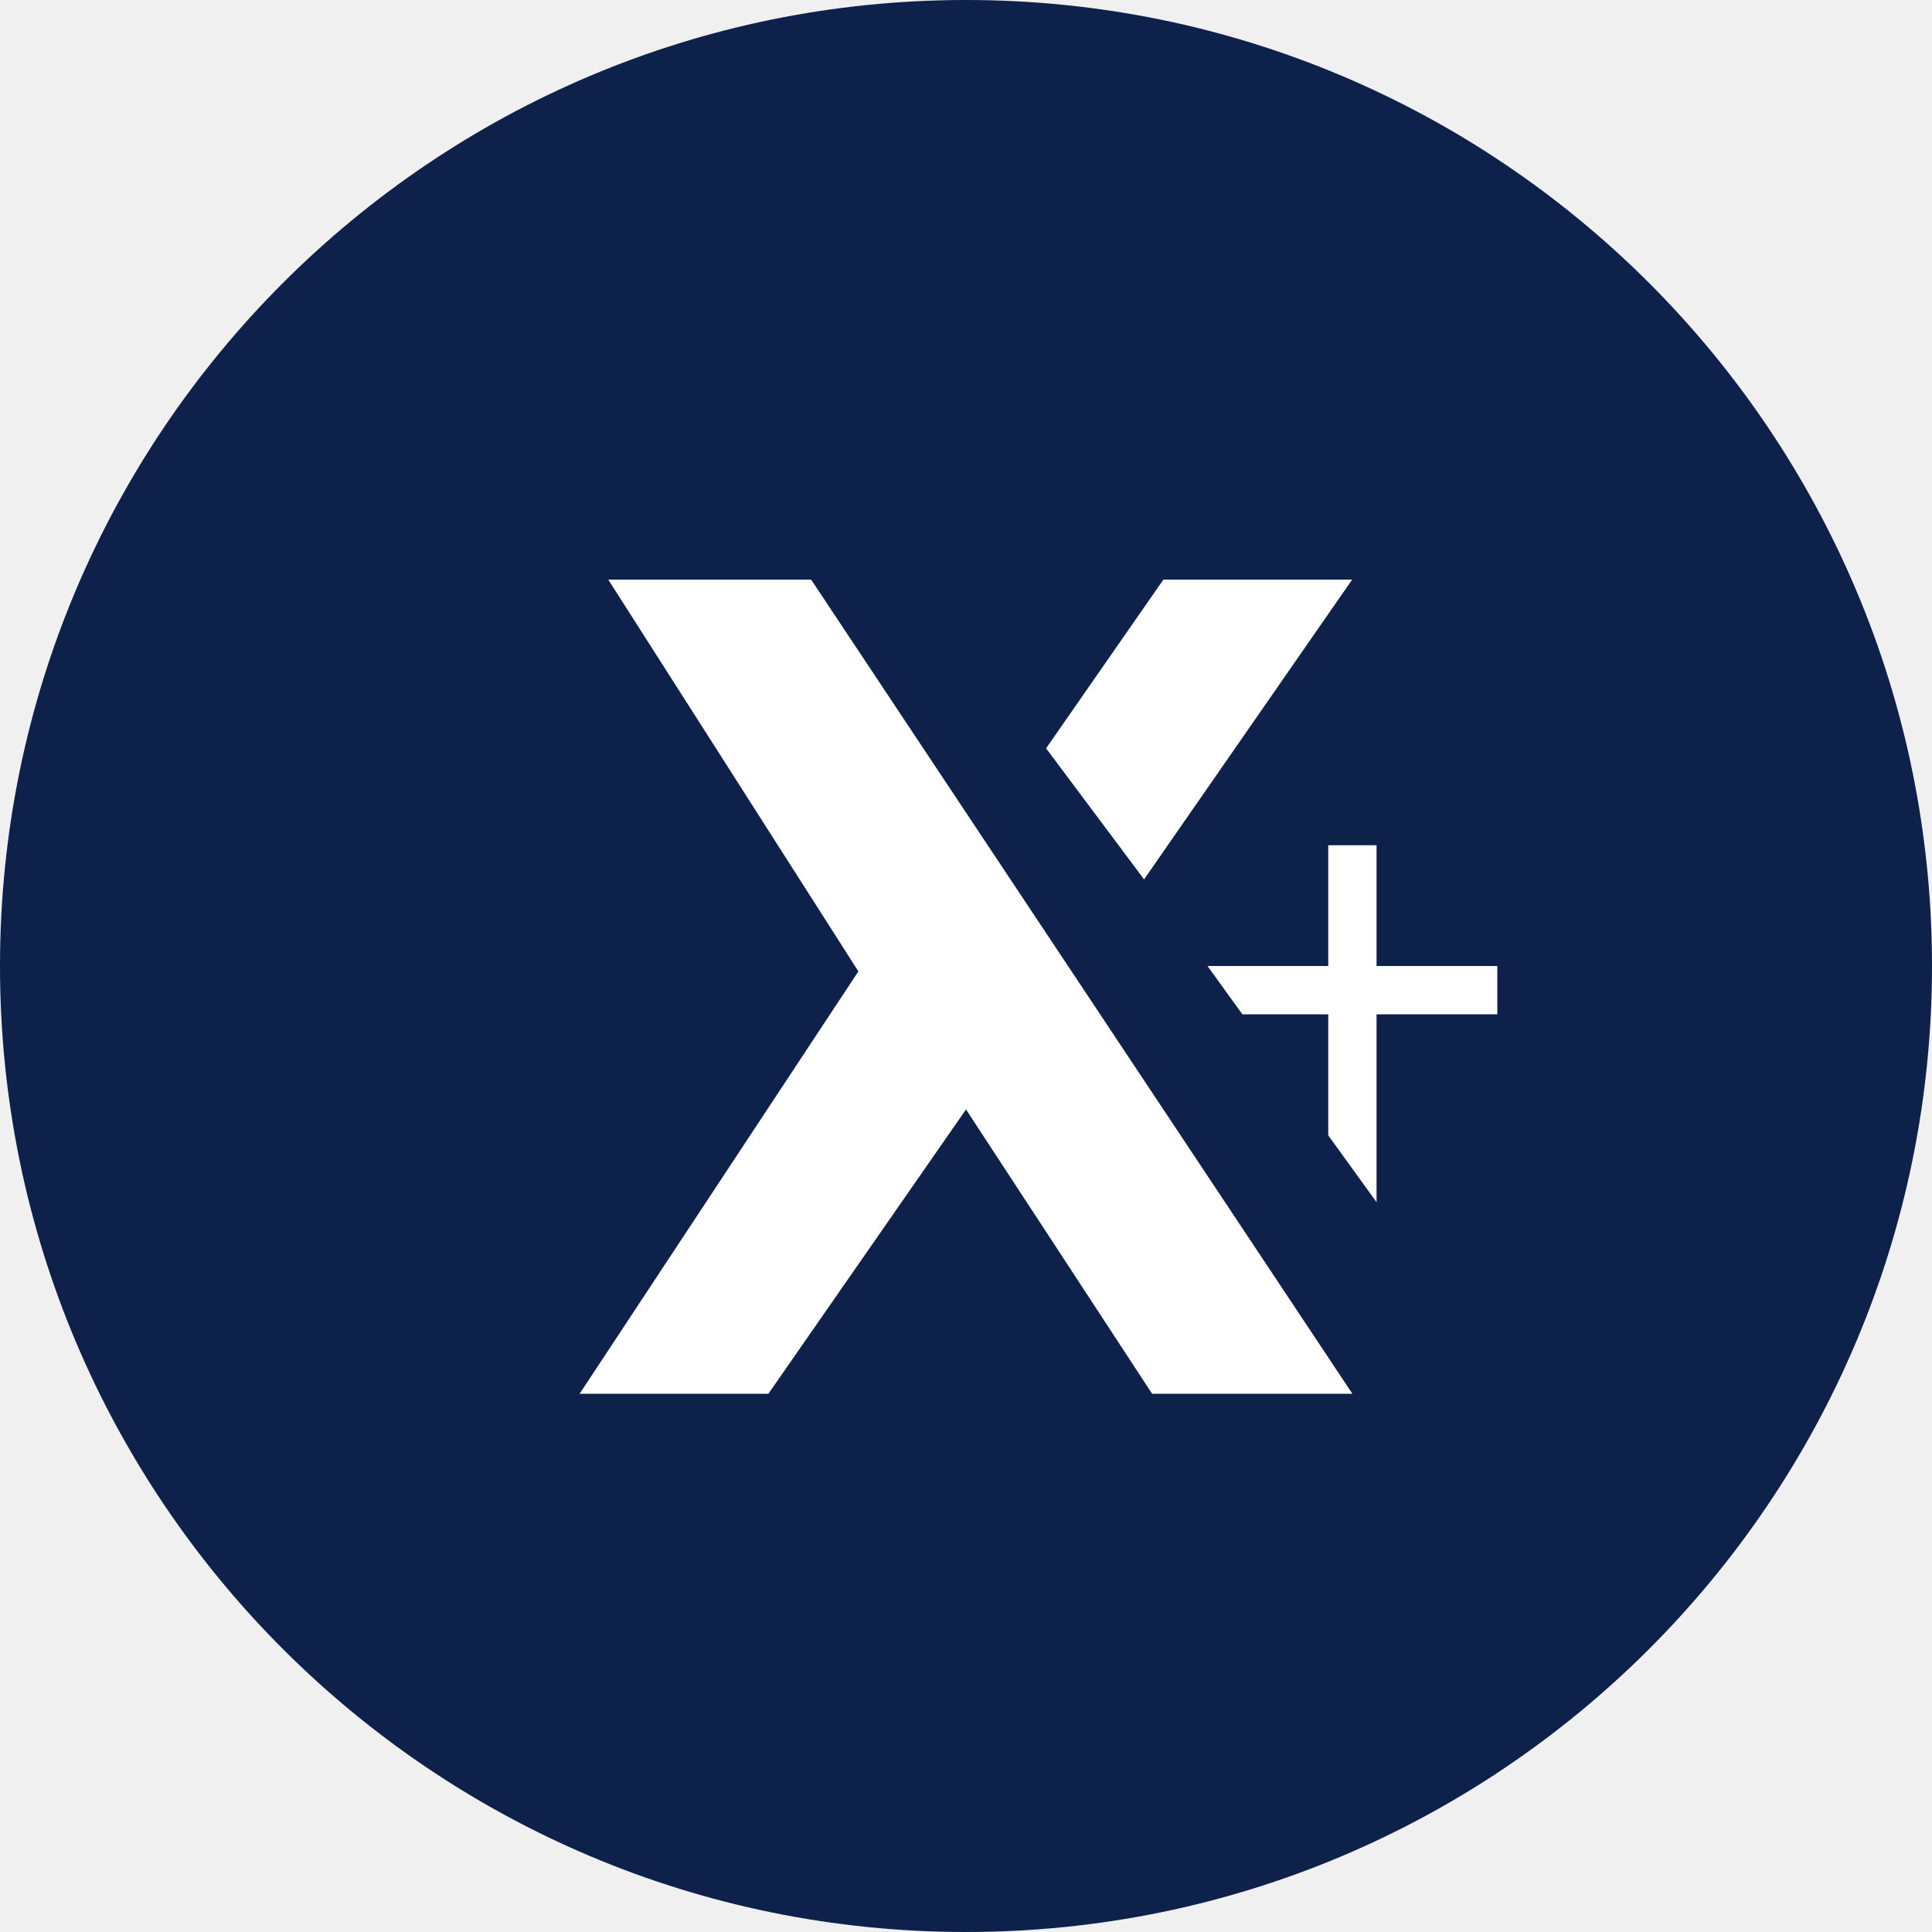
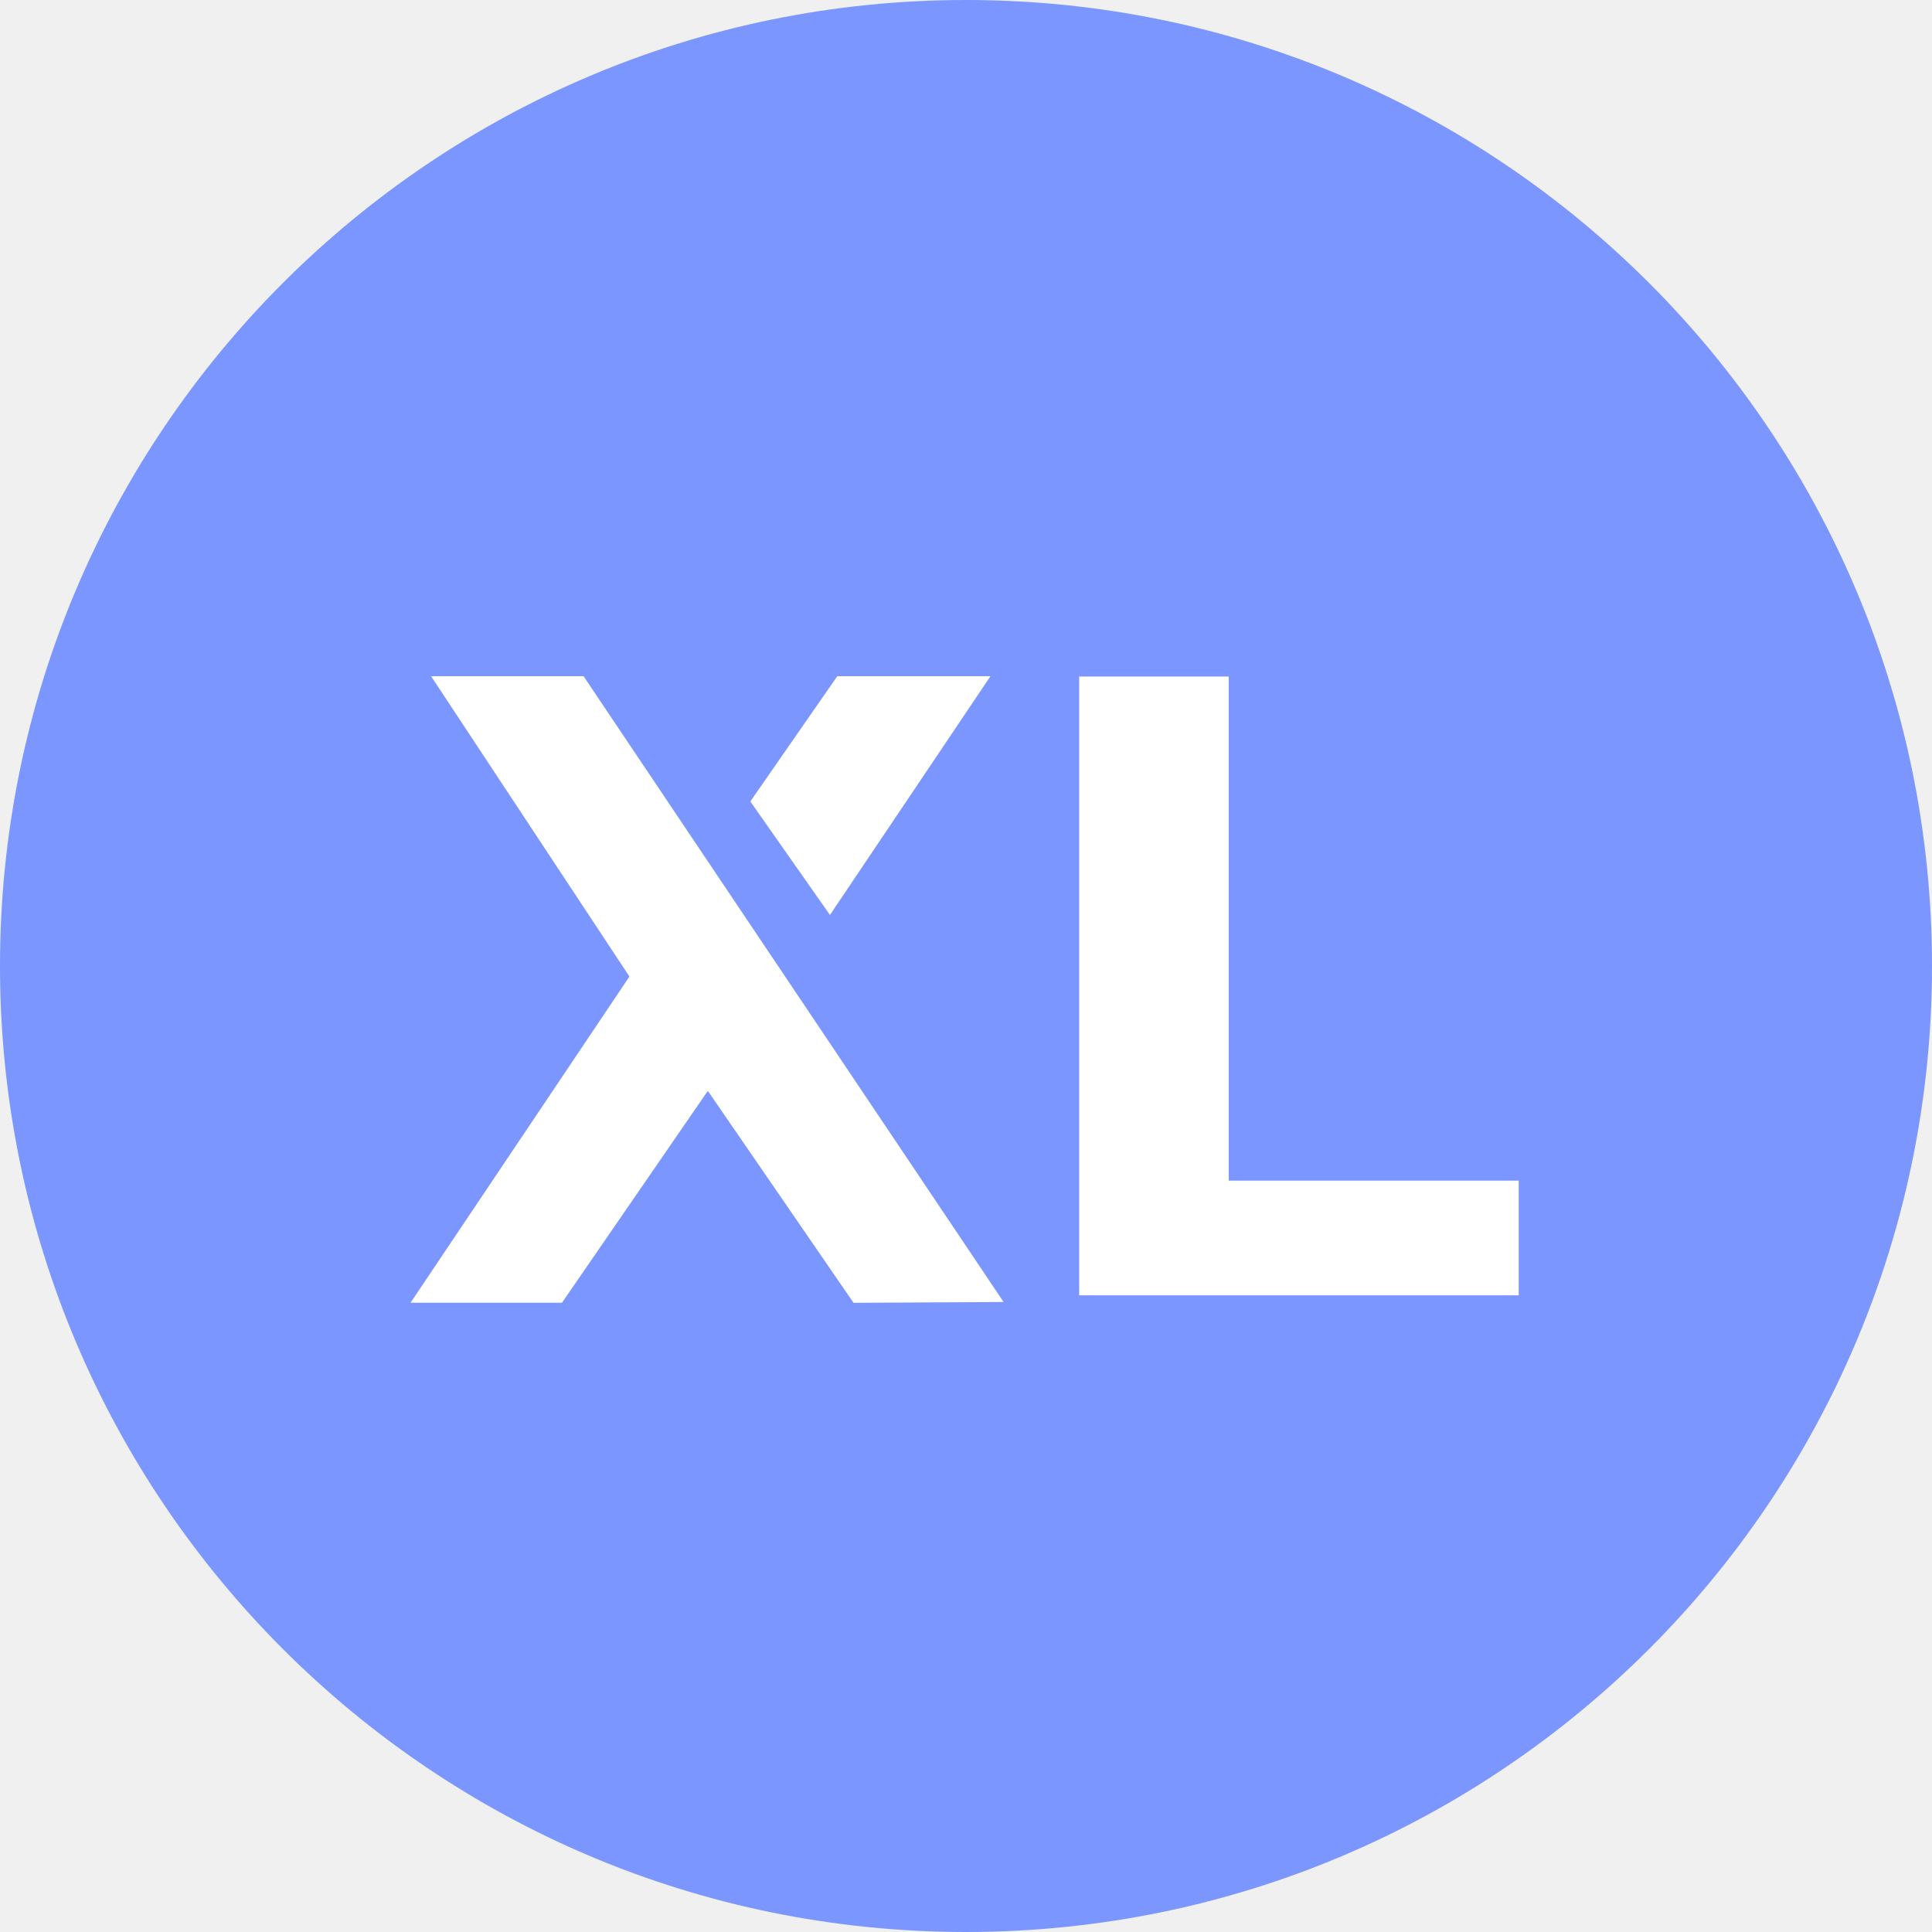
<svg xmlns="http://www.w3.org/2000/svg" width="24" height="24" viewBox="0 0 24 24">
  <g fill="none" fill-rule="evenodd">
    <g>
-       <g transform="translate(-389 -379) translate(389 379)">
-         <circle cx="12" cy="12" r="12" fill="#0D214B" />
+       <g transform="translate(-434 -940) translate(434 940)">
+         <circle cx="12" cy="12" r="12" fill="#7B97FF" />
        <g fill="#FFF">
-           <path d="M5.276 2.4L12 12.514H9.512L7.2 8.982l-2.455 3.532H2.4l3.463-5.247L2.756 2.4h2.52zM12.3 5.7v1.5h1.5v.6h-1.5v2.334l-.6-.83V7.8h-1.067l-.433-.6h1.5V5.7h.6zm-.303-3.3L9.412 6.124 8.195 4.496 9.652 2.4h2.345z" transform="translate(4.8 4.8)" />
+           <path d="M2.449 3.6l5.218 7.774-1.864.01-1.81-2.633-1.812 2.632H.3l2.719-4.052L.555 3.6h1.894zm8.015.004v6.262h3.602v1.425h-5.46V3.604h1.858zM7.504 3.6L5.51 6.566l-.989-1.41L5.601 3.6h1.903z" transform="translate(4.8 4.8)" />
        </g>
      </g>
    </g>
  </g>
</svg>
